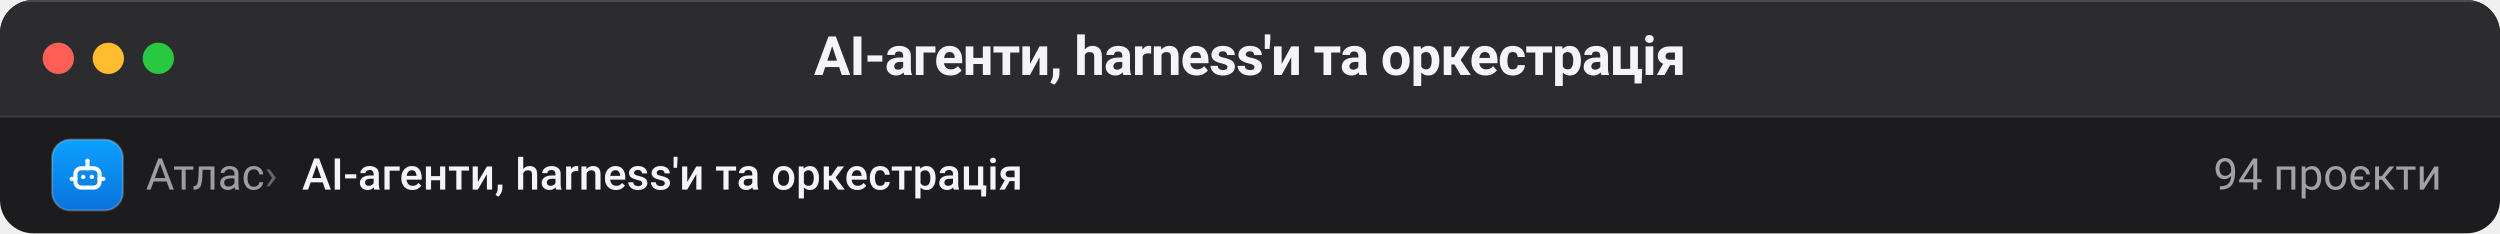
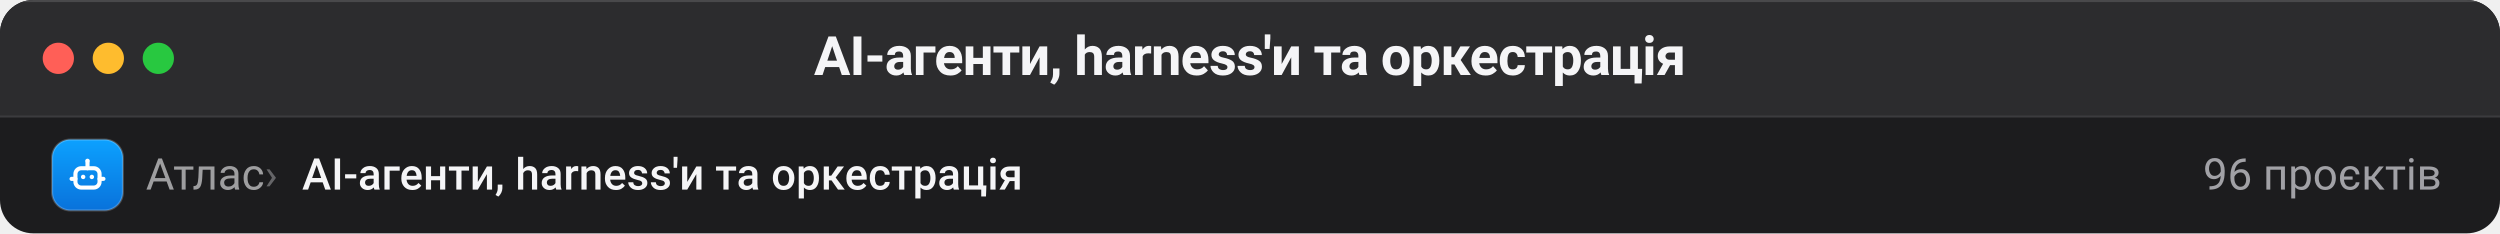
- <svg xmlns="http://www.w3.org/2000/svg" viewBox="0 0 1200 112" width="1200" height="112" role="img" aria-label="Вікно Finder: AI-агенти, harness'и та оркестрація, 94 проєкти">
+ <svg xmlns="http://www.w3.org/2000/svg" viewBox="0 0 1200 112" width="1200" height="112" role="img" aria-label="Вікно Finder: AI-агенти, harness'и та оркестрація, 96 проєктів">
  <defs>
    <clipPath id="win">
      <rect width="1200" height="112" rx="16" />
    </clipPath>
  </defs>
  <g clip-path="url(#win)">
    <rect width="1200" height="112" fill="#1c1c1e" />
    <rect width="1200" height="56" fill="#2c2c2e" />
    <path d="M0 56 H1200" stroke="#ffffff" stroke-opacity="0.10" />
    <path d="M0 0.5 H1200" stroke="#ffffff" stroke-opacity="0.14" />
    <circle cx="28" cy="28" r="7.5" fill="#ff5f57" />
    <circle cx="52" cy="28" r="7.5" fill="#febc2e" />
    <circle cx="76" cy="28" r="7.5" fill="#28c840" />
    <text x="600" y="36" text-anchor="middle" fill="#f5f5f7" font-family="-apple-system, BlinkMacSystemFont, 'SF Pro Display', 'Segoe UI', Roboto, 'Helvetica Neue', Arial, sans-serif" font-size="26" font-weight="640" letter-spacing="-0.4">AI-агенти, harness'и та оркестрація</text>
    <g>
      <defs>
        <linearGradient id="ic-agents-42-84" x1="0" y1="0" x2="0" y2="1">
          <stop offset="0" stop-color="#0ca1ff" />
          <stop offset="1" stop-color="#0972db" />
        </linearGradient>
      </defs>
      <rect x="25.0" y="67.0" width="34" height="34" rx="8.8" fill="url(#ic-agents-42-84)" />
      <rect x="25.0" y="67.0" width="34" height="34" rx="8.8" fill="none" stroke="#ffffff" stroke-opacity="0.22" />
      <g transform="translate(31.8 73.8) scale(0.4636)" fill="none" stroke="#ffffff" stroke-width="4.25" stroke-linecap="round" stroke-linejoin="round">
        <rect x="9.5" y="15" width="25" height="20" rx="6" />
        <circle cx="17.5" cy="24" r="2.3" fill="#ffffff" stroke="none" />
        <circle cx="26.5" cy="24" r="2.3" fill="#ffffff" stroke="none" />
        <path d="M22 15 V9.5" />
        <circle cx="22" cy="7.5" r="2.4" fill="#ffffff" stroke="none" />
        <path d="M9.5 26 H5.5" />
        <path d="M34.5 26 H38.5" />
      </g>
    </g>
    <text x="70" y="91" fill="#f5f5f7" fill-opacity="0.60" font-family="-apple-system, BlinkMacSystemFont, 'SF Pro Display', 'Segoe UI', Roboto, 'Helvetica Neue', Arial, sans-serif" font-size="21">Атлас</text>
    <text x="127" y="91" fill="#f5f5f7" fill-opacity="0.34" font-family="-apple-system, BlinkMacSystemFont, 'SF Pro Display', 'Segoe UI', Roboto, 'Helvetica Neue', Arial, sans-serif" font-size="21">›</text>
    <text x="145" y="91" fill="#f5f5f7" font-family="-apple-system, BlinkMacSystemFont, 'SF Pro Display', 'Segoe UI', Roboto, 'Helvetica Neue', Arial, sans-serif" font-size="21" font-weight="560">AI-агенти, harness'и та оркестрація</text>
-     <text x="1172" y="91" text-anchor="end" fill="#a1a1a6" font-family="-apple-system, BlinkMacSystemFont, 'SF Pro Display', 'Segoe UI', Roboto, 'Helvetica Neue', Arial, sans-serif" font-size="21">94 проєкти</text>
+     <text x="1172" y="91" text-anchor="end" fill="#a1a1a6" font-family="-apple-system, BlinkMacSystemFont, 'SF Pro Display', 'Segoe UI', Roboto, 'Helvetica Neue', Arial, sans-serif" font-size="21">96 проєктів</text>
  </g>
</svg>
